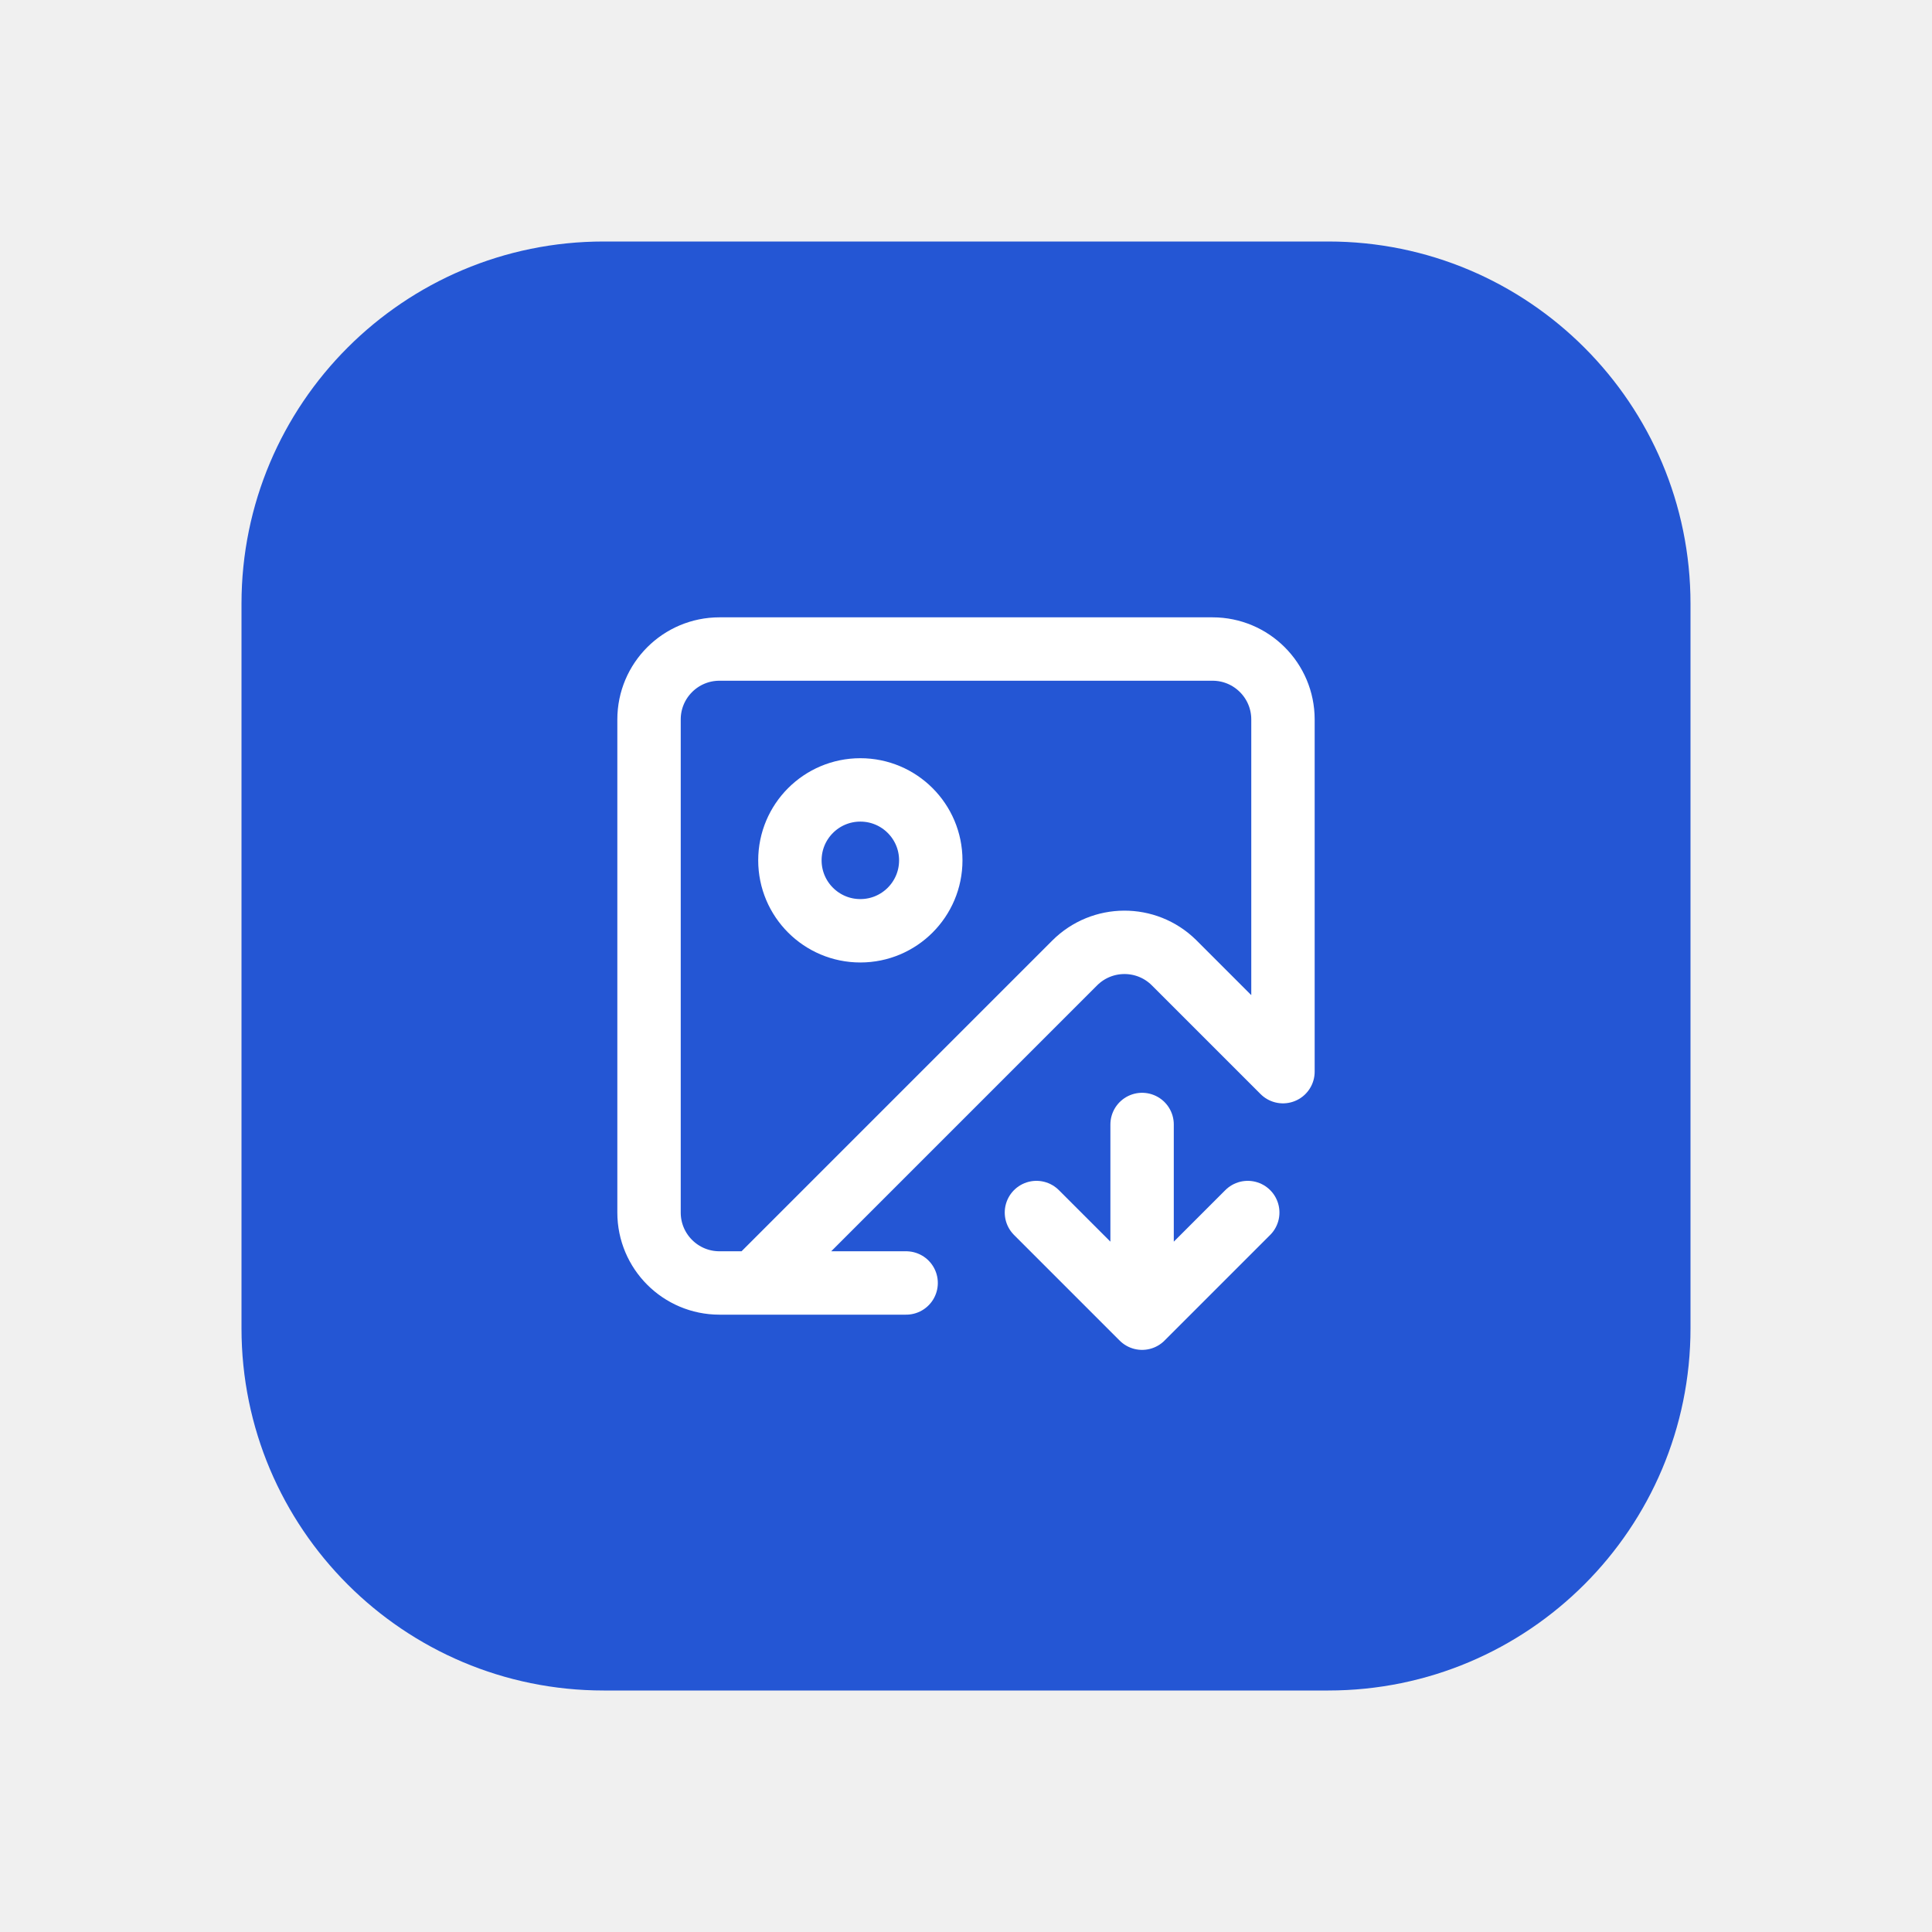
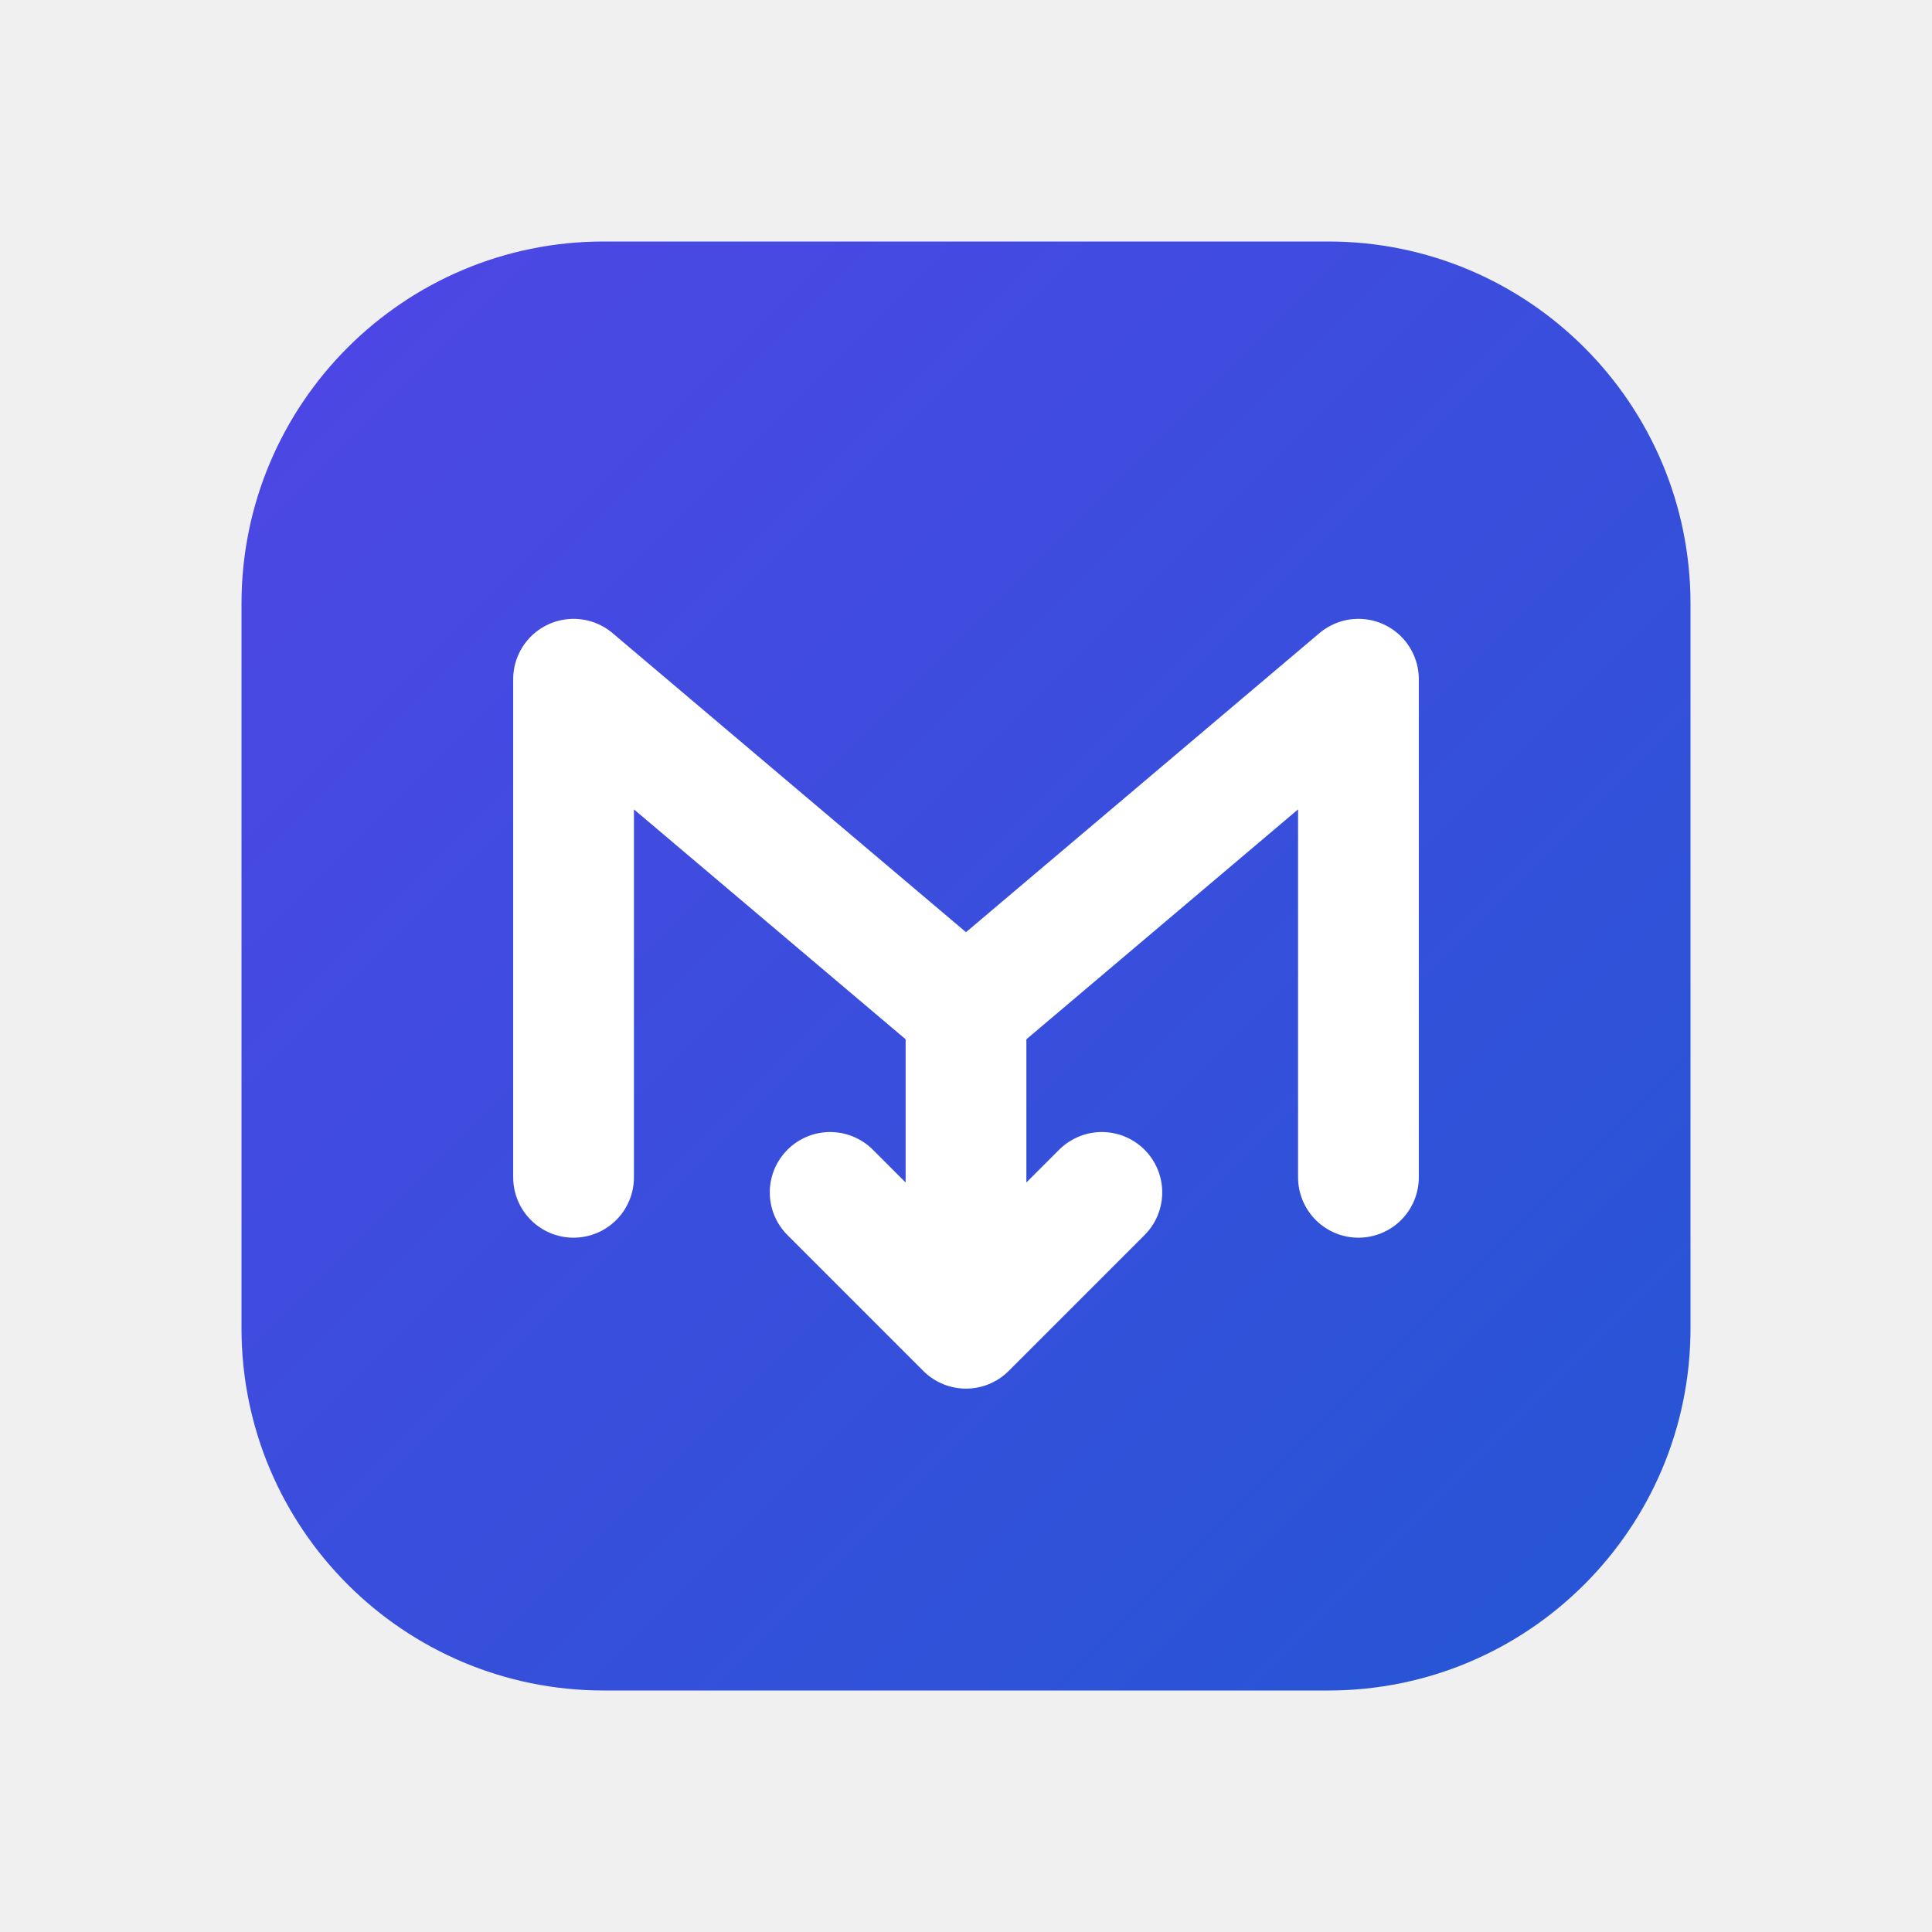
<svg xmlns="http://www.w3.org/2000/svg" width="128" height="128" viewBox="0 0 128 128">
-   <rect x="16" y="16" width="96" height="96" rx="24" fill="#2456d4" />
-   <g transform="translate(36 36) scale(2.333333)" fill="none" stroke="#fff" stroke-width="1.8" stroke-linecap="round" stroke-linejoin="round">
-     <path d="M10.3 21H5a2 2 0 0 1-2-2V5a2 2 0 0 1 2-2h14a2 2 0 0 1 2 2v10l-3.1-3.1a2 2 0 0 0-2.814.014L6 21" />
-     <path d="m14 19 3 3v-5.5m0 5.5 3-3" />
-     <circle cx="9" cy="9" r="2" />
+   <defs>
+     <linearGradient id="tile" x1="0" y1="0" x2="1" y2="1">
+       <stop stop-color="#4f46e5" />
+       <stop offset="1" stop-color="#2456d4" />
+     </linearGradient>
+   </defs>
+   <rect x="16" y="16" width="96" height="96" rx="24" fill="url(#tile)" />
+   <g fill="none" stroke="#fff" stroke-width="8" stroke-linecap="round" stroke-linejoin="round">
+     <path d="M38 78V45L64 67L90 45V78" />
+     <path d="M64 67V88M55 79L64 88L73 79" />
  </g>
</svg>
